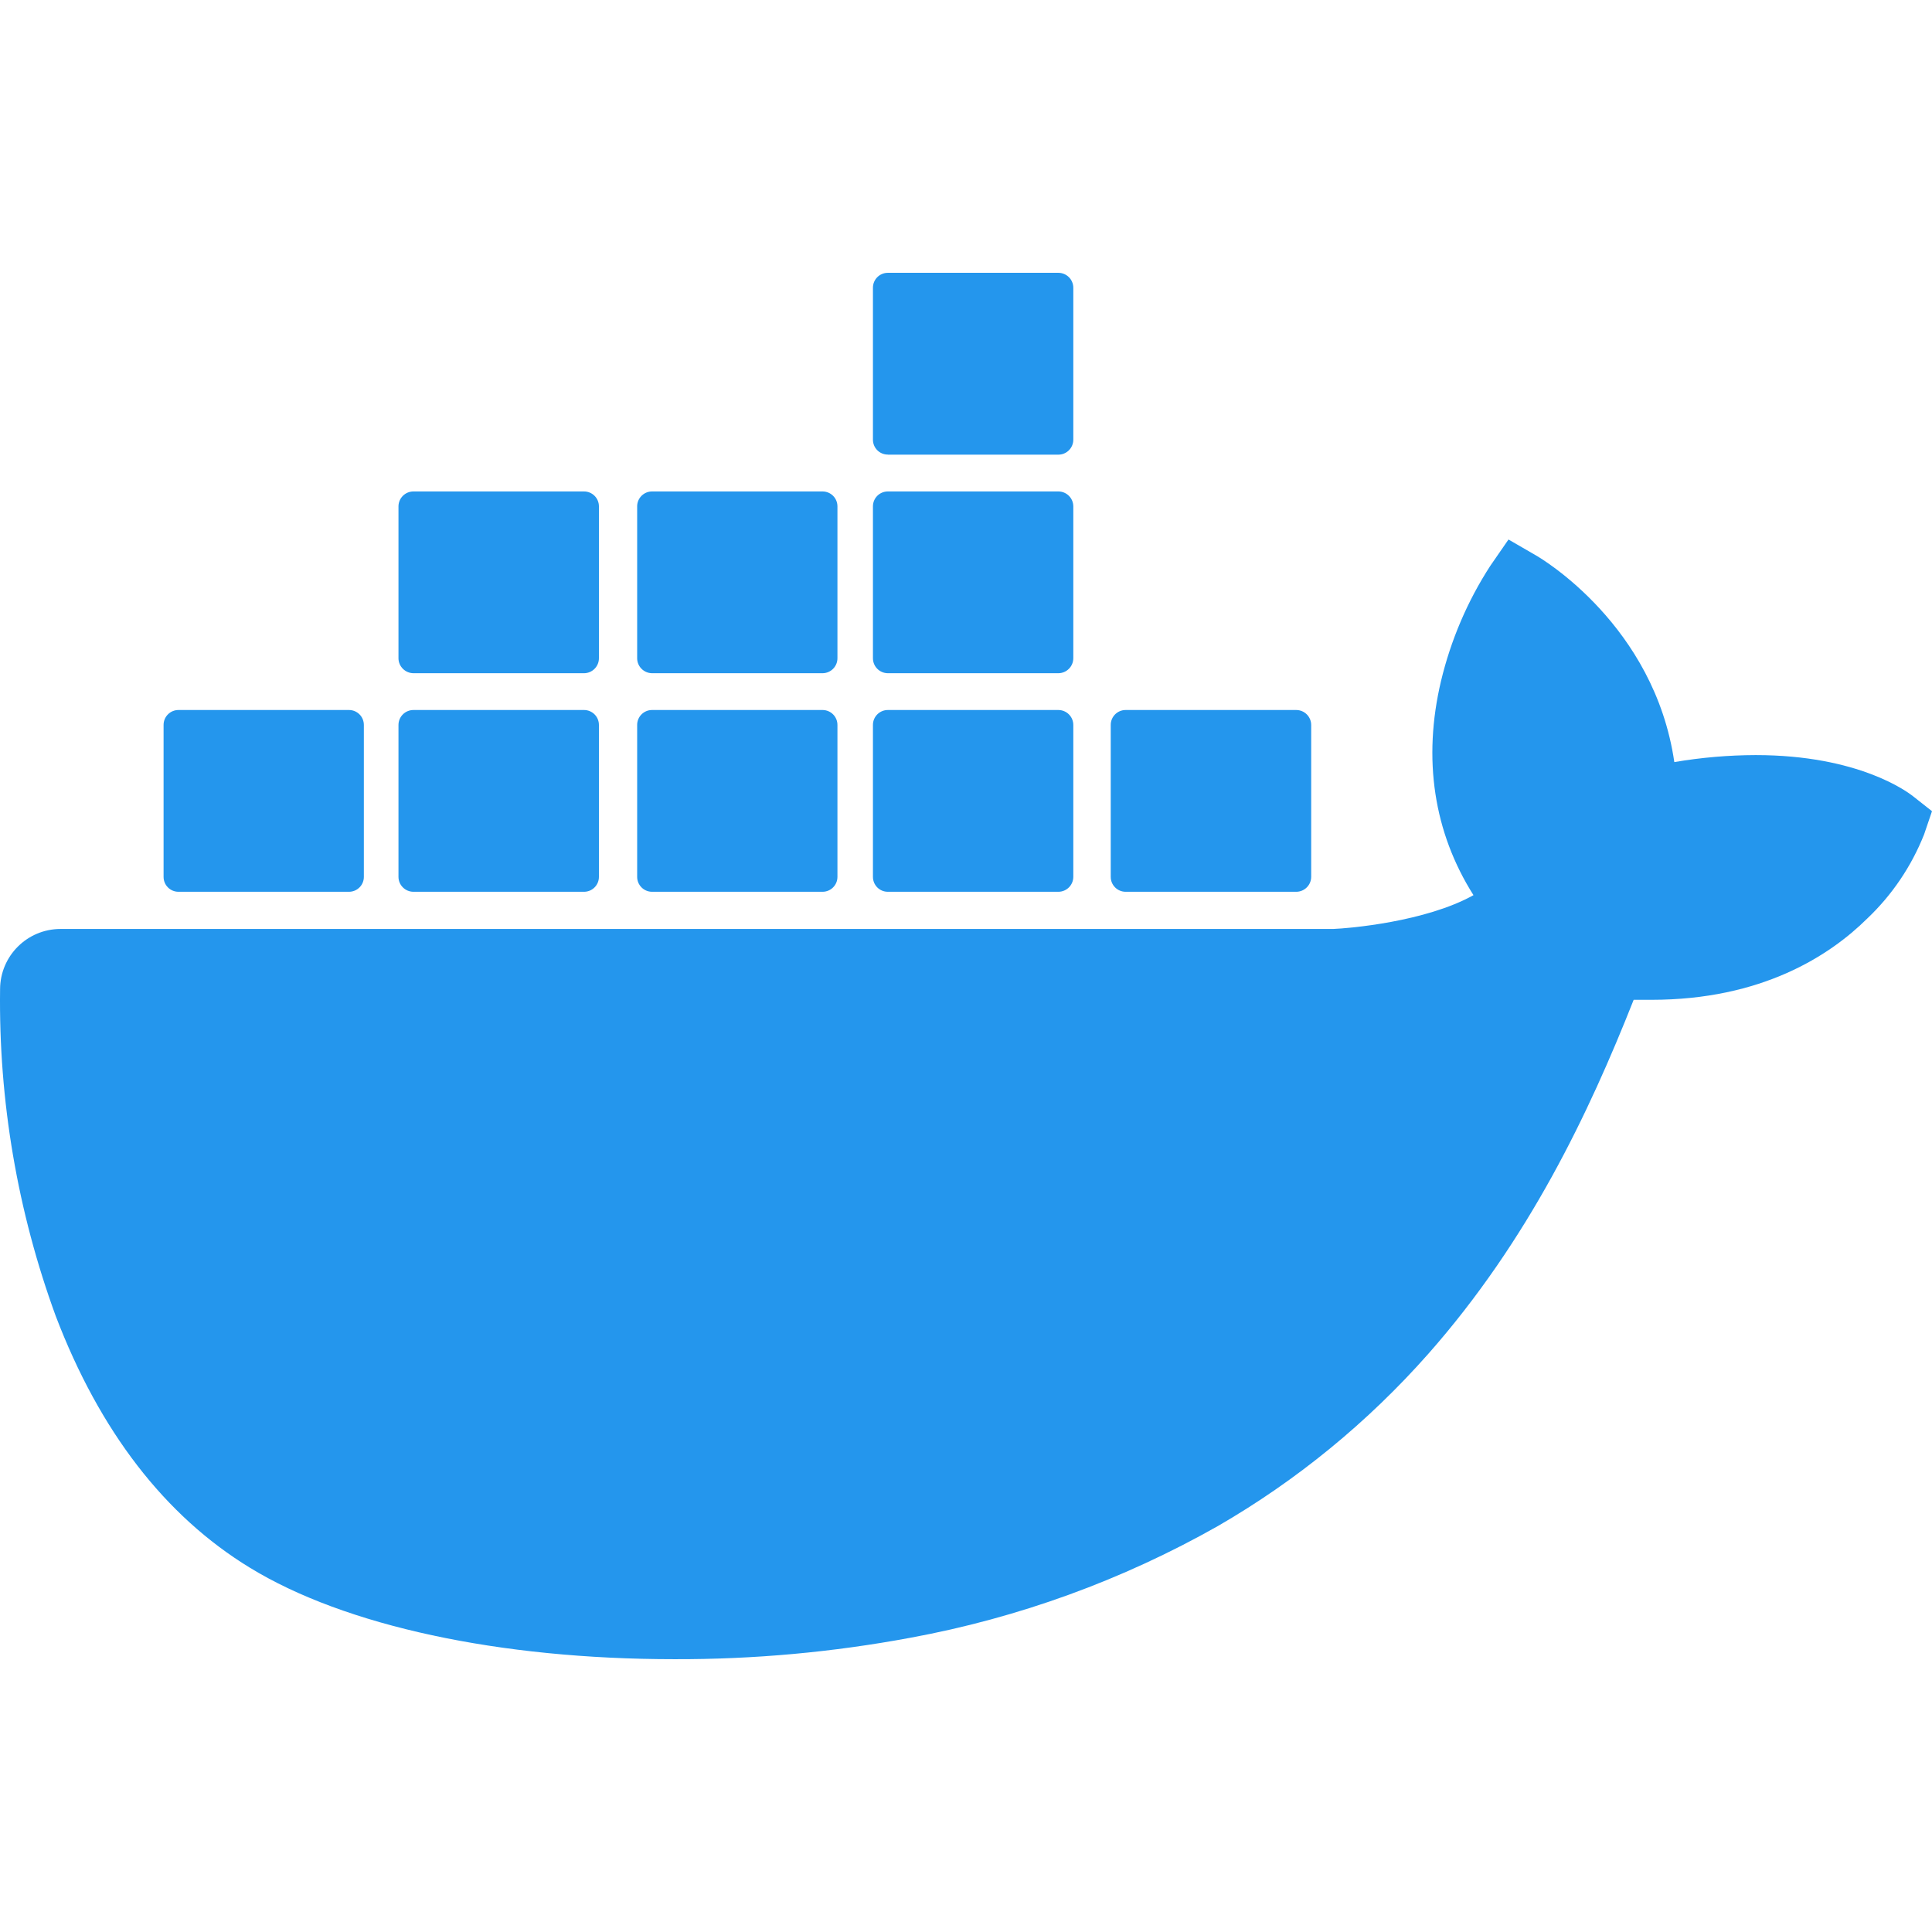
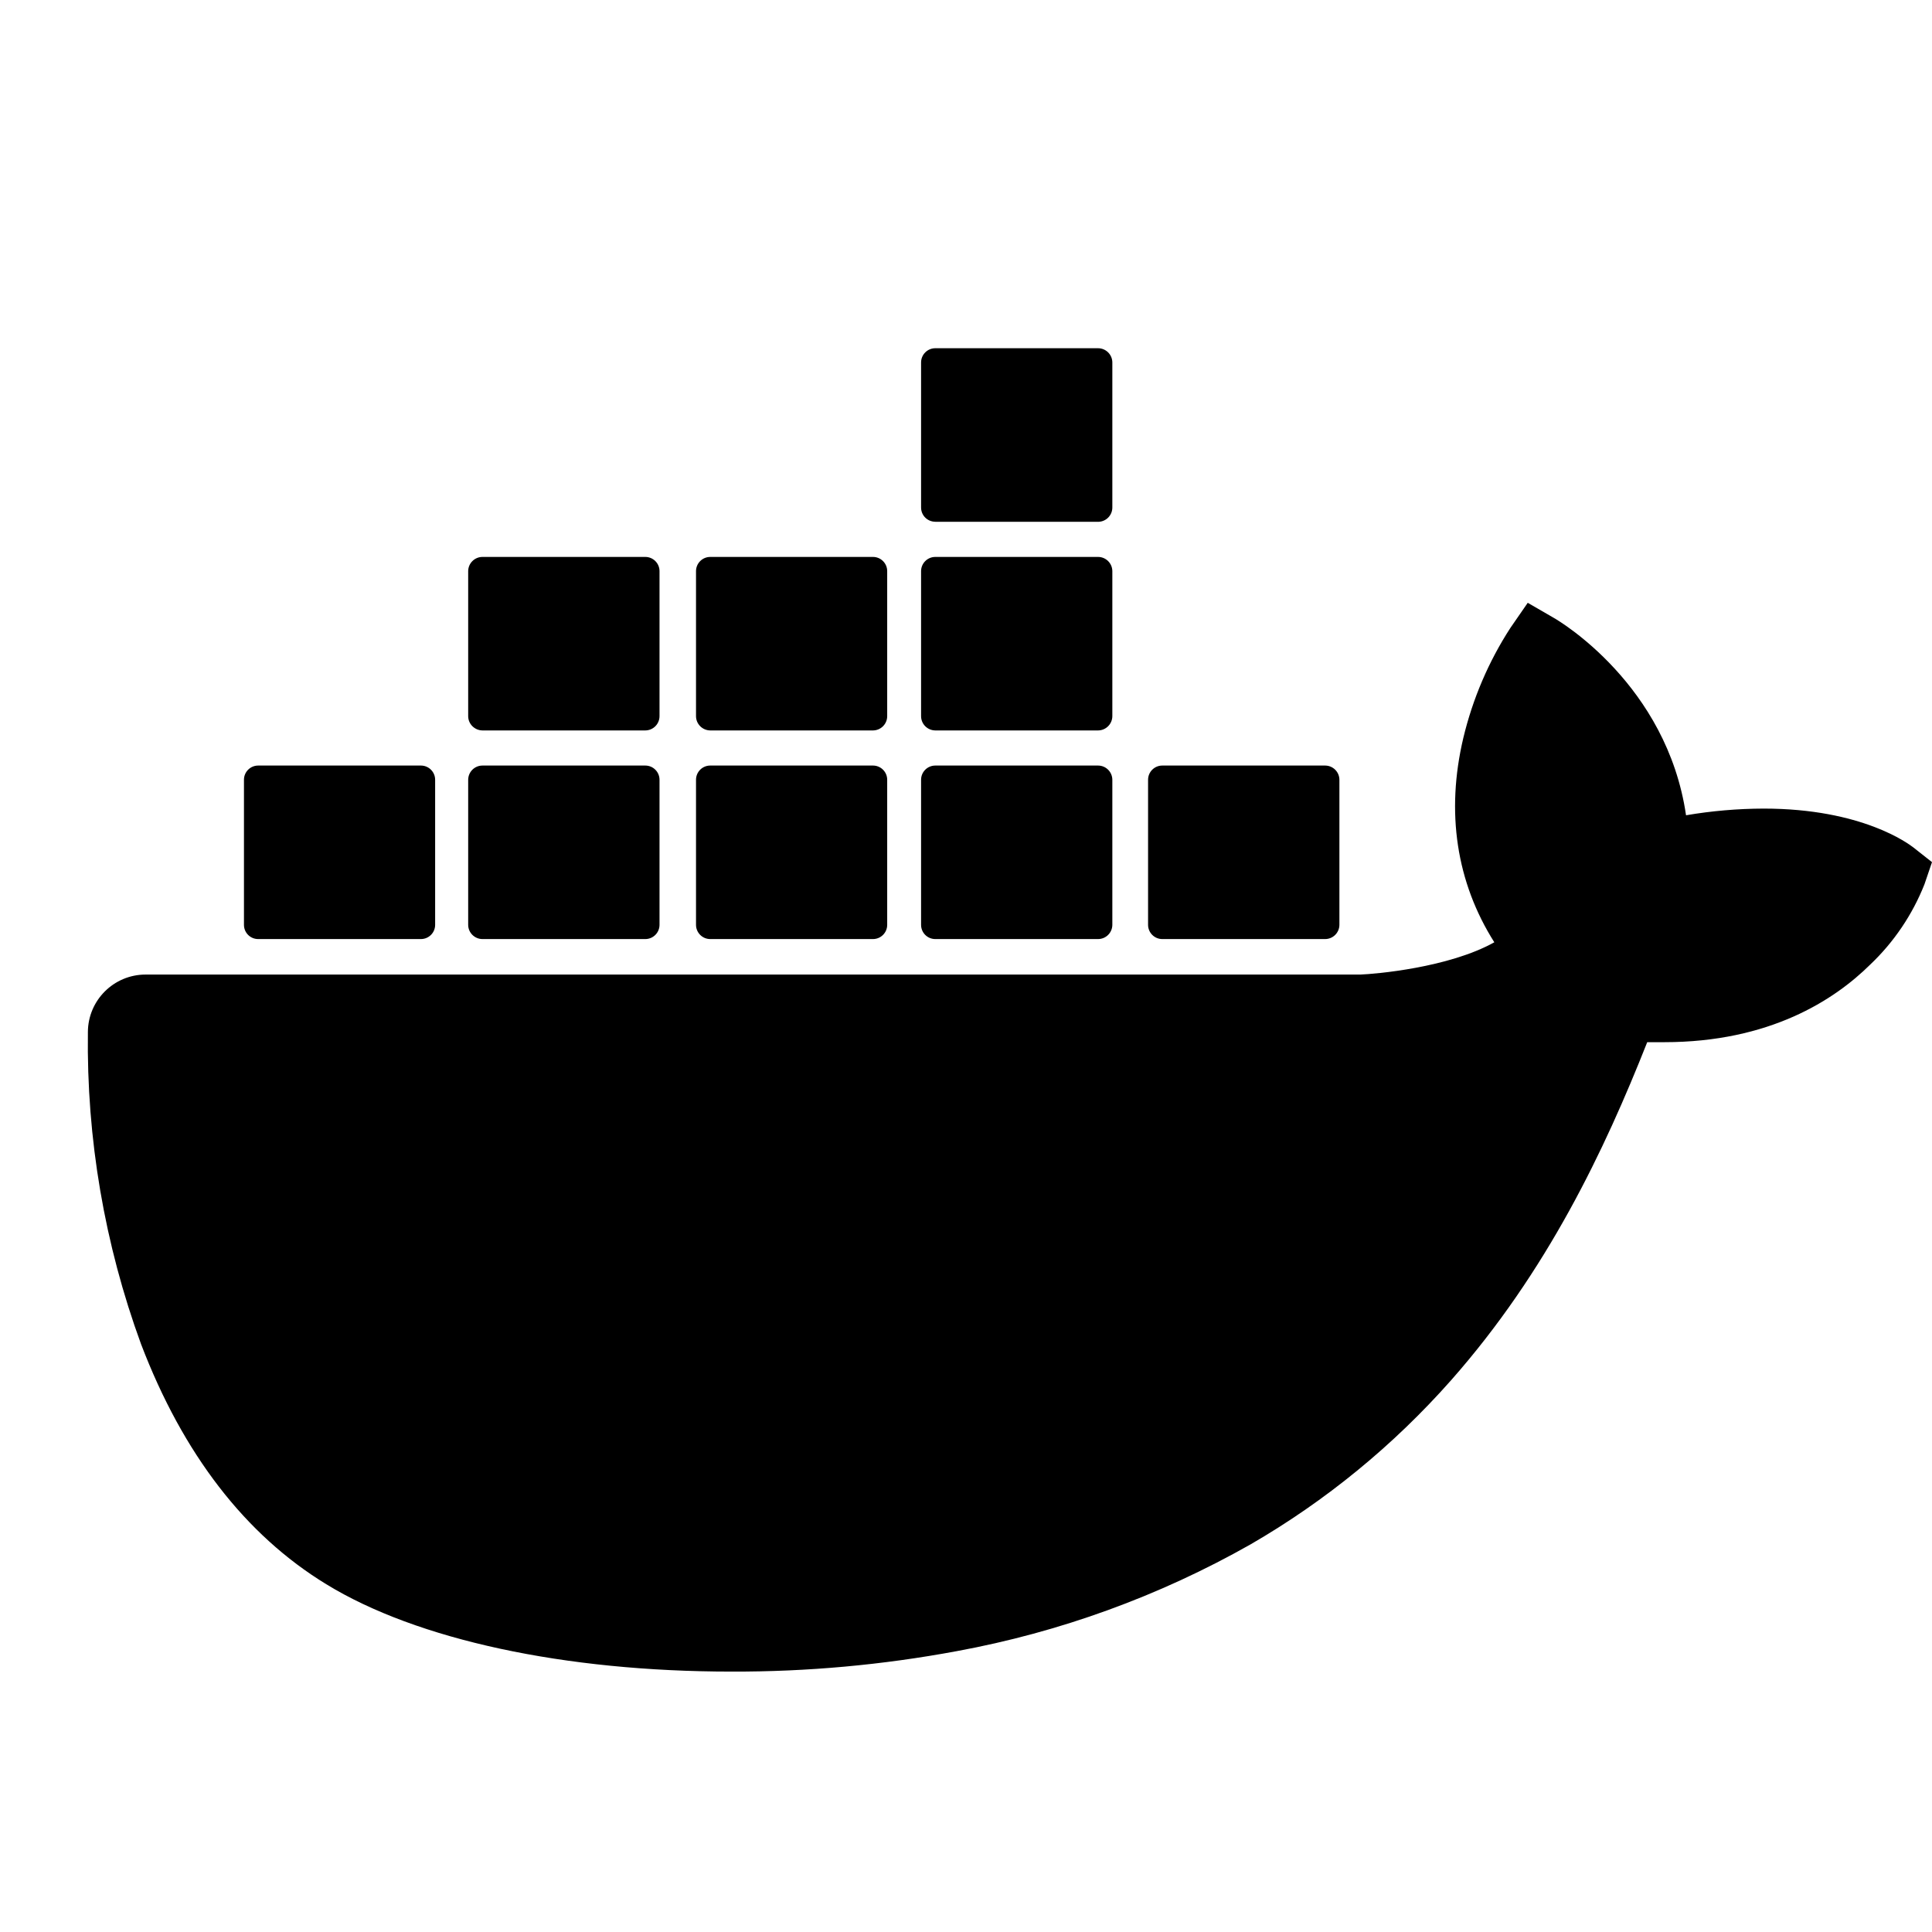
- <svg xmlns="http://www.w3.org/2000/svg" fill="#2496ED" role="img" viewBox="0 0 24 24">
-   <path d="M13.983 11.078h2.119a.186.186 0 00.186-.185V9.006a.186.186 0 00-.186-.186h-2.119a.185.185 0 00-.185.185v1.888c0 .102.083.185.185.185m-2.954-5.43h2.118a.186.186 0 00.186-.186V3.574a.186.186 0 00-.186-.185h-2.118a.185.185 0 00-.185.185v1.888c0 .102.082.185.185.185m0 2.716h2.118a.187.187 0 00.186-.186V6.29a.186.186 0 00-.186-.185h-2.118a.185.185 0 00-.185.185v1.887c0 .102.082.185.185.186m-2.93 0h2.12a.186.186 0 00.184-.186V6.29a.185.185 0 00-.185-.185H8.1a.185.185 0 00-.185.185v1.887c0 .102.083.185.185.186m-2.964 0h2.119a.186.186 0 00.185-.186V6.29a.185.185 0 00-.185-.185H5.136a.186.186 0 00-.186.185v1.887c0 .102.084.185.186.186m5.893 2.715h2.118a.186.186 0 00.186-.185V9.006a.186.186 0 00-.186-.186h-2.118a.185.185 0 00-.185.185v1.888c0 .102.082.185.185.185m-2.93 0h2.12a.185.185 0 00.184-.185V9.006a.185.185 0 00-.184-.186h-2.12a.185.185 0 00-.184.185v1.888c0 .102.083.185.185.185m-2.964 0h2.119a.185.185 0 00.185-.185V9.006a.185.185 0 00-.184-.186h-2.12a.186.186 0 00-.186.186v1.887c0 .102.084.185.186.185m-2.92 0h2.12a.185.185 0 00.184-.185V9.006a.185.185 0 00-.184-.186h-2.12a.185.185 0 00-.184.185v1.888c0 .102.082.185.185.185M23.763 9.89c-.065-.051-.672-.51-1.954-.51-.338.001-.676.03-1.01.087-.248-1.7-1.653-2.53-1.716-2.566l-.344-.199-.226.327c-.284.438-.49.922-.612 1.43-.23.97-.09 1.882.403 2.661-.595.332-1.55.413-1.744.42H.751a.751.751 0 00-.75.748 11.376 11.376 0 00.692 4.062c.545 1.428 1.355 2.48 2.41 3.124 1.18.723 3.1 1.137 5.275 1.137.983.003 1.963-.086 2.93-.266a12.248 12.248 0 003.823-1.389c.98-.567 1.86-1.288 2.61-2.136 1.252-1.418 1.998-2.997 2.553-4.4h.221c1.372 0 2.215-.549 2.68-1.009.309-.293.55-.65.707-1.046l.098-.288Z" />
+ <svg xmlns="http://www.w3.org/2000/svg" role="img" viewBox="-1.2 -1.2 26.4 26.4">
+   <g transform="scale(1.05)">
+     <path d="M13.983 11.078h2.119a.186.186 0 00.186-.185V9.006a.186.186 0 00-.186-.186h-2.119a.185.185 0 00-.185.185v1.888c0 .102.083.185.185.185m-2.954-5.43h2.118a.186.186 0 00.186-.186V3.574a.186.186 0 00-.186-.185h-2.118a.185.185 0 00-.185.185v1.888c0 .102.082.185.185.185m0 2.716h2.118a.187.187 0 00.186-.186V6.29a.186.186 0 00-.186-.185h-2.118a.185.185 0 00-.185.185v1.887c0 .102.082.185.185.186m-2.93 0h2.12a.186.186 0 00.184-.186V6.29a.185.185 0 00-.185-.185H8.1a.185.185 0 00-.185.185v1.887c0 .102.083.185.185.186m-2.964 0h2.119a.186.186 0 00.185-.186V6.29a.185.185 0 00-.185-.185H5.136a.186.186 0 00-.186.185v1.887c0 .102.084.185.186.186m5.893 2.715h2.118a.186.186 0 00.186-.185V9.006a.186.186 0 00-.186-.186h-2.118a.185.185 0 00-.185.185v1.888c0 .102.082.185.185.185m-2.93 0h2.12a.185.185 0 00.184-.185V9.006a.185.185 0 00-.184-.186h-2.12a.185.185 0 00-.184.185v1.888c0 .102.083.185.185.185m-2.964 0h2.119a.185.185 0 00.185-.185V9.006a.185.185 0 00-.184-.186h-2.12a.186.186 0 00-.186.186v1.887c0 .102.084.185.186.185m-2.92 0h2.12a.185.185 0 00.184-.185V9.006a.185.185 0 00-.184-.186h-2.12a.185.185 0 00-.184.185v1.888c0 .102.082.185.185.185M23.763 9.89c-.065-.051-.672-.51-1.954-.51-.338.001-.676.03-1.01.087-.248-1.7-1.653-2.53-1.716-2.566l-.344-.199-.226.327c-.284.438-.49.922-.612 1.43-.23.97-.09 1.882.403 2.661-.595.332-1.55.413-1.744.42H.751a.751.751 0 00-.75.748 11.376 11.376 0 00.692 4.062c.545 1.428 1.355 2.48 2.41 3.124 1.18.723 3.1 1.137 5.275 1.137.983.003 1.963-.086 2.93-.266a12.248 12.248 0 003.823-1.389c.98-.567 1.86-1.288 2.61-2.136 1.252-1.418 1.998-2.997 2.553-4.4h.221c1.372 0 2.215-.549 2.68-1.009.309-.293.55-.65.707-1.046l.098-.288Z" fill="000000" stroke="000000" stroke-width="0.5" vector-effect="non-scaling-stroke" />
+   </g>
</svg>
